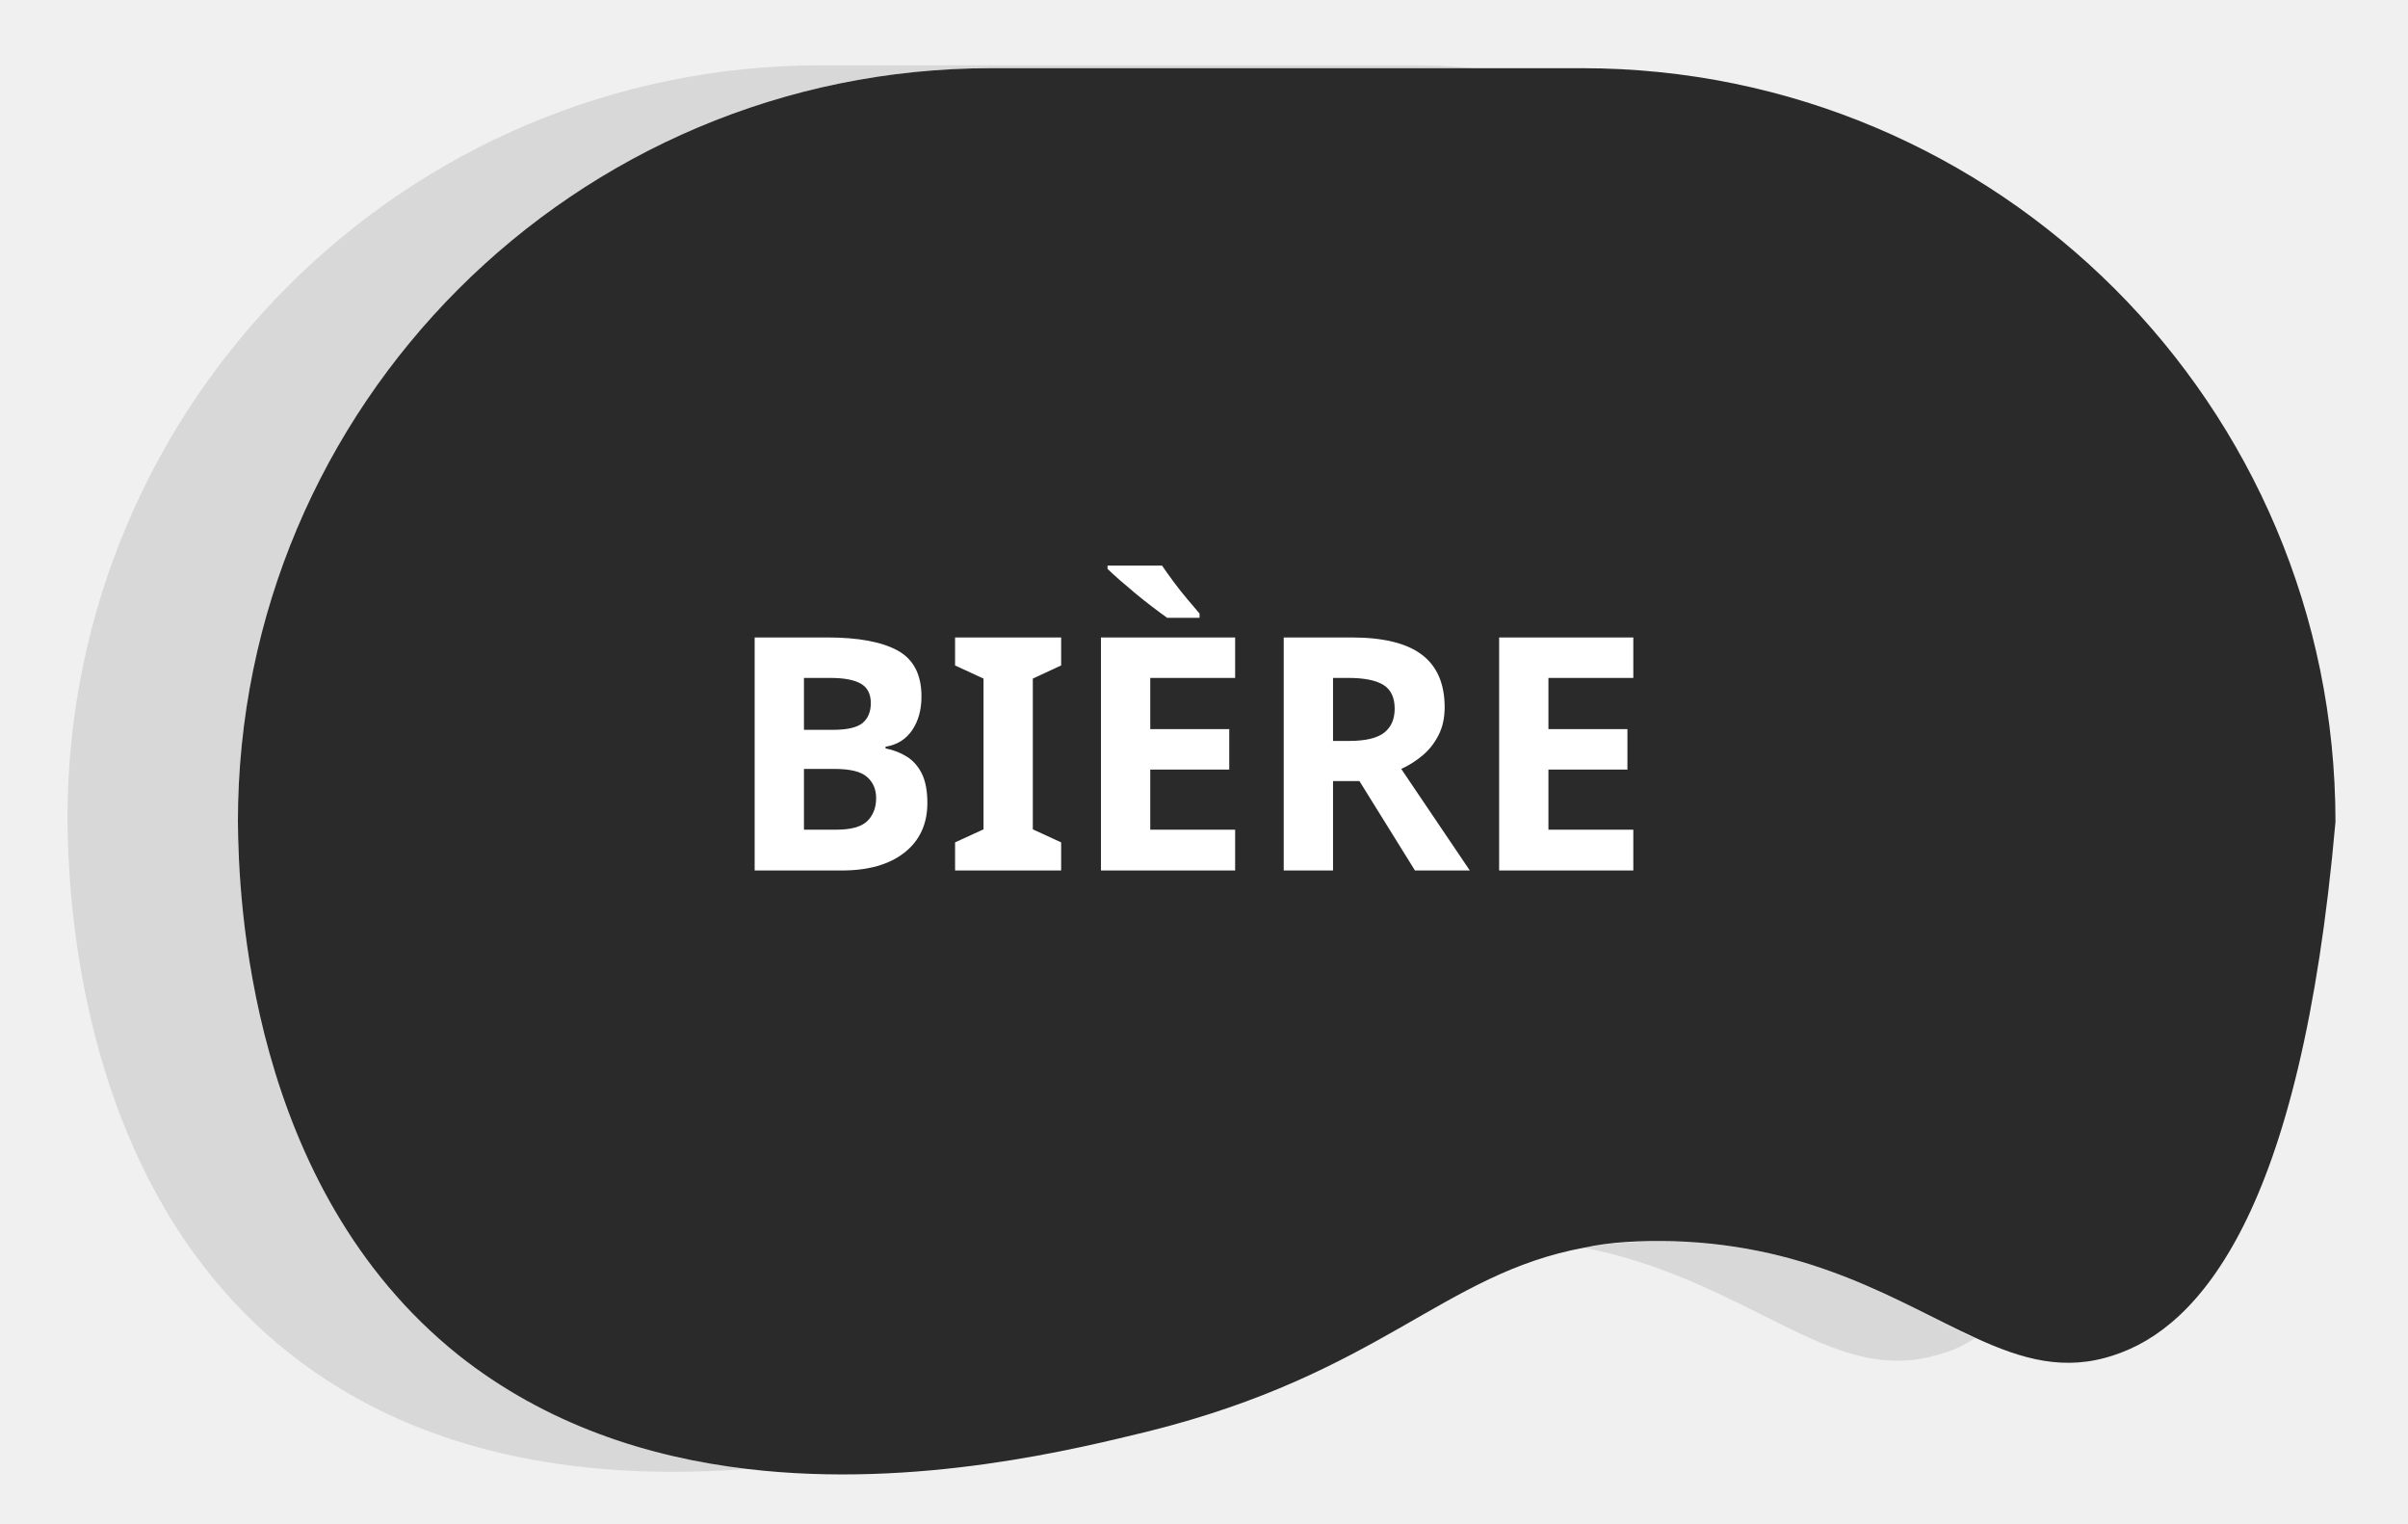
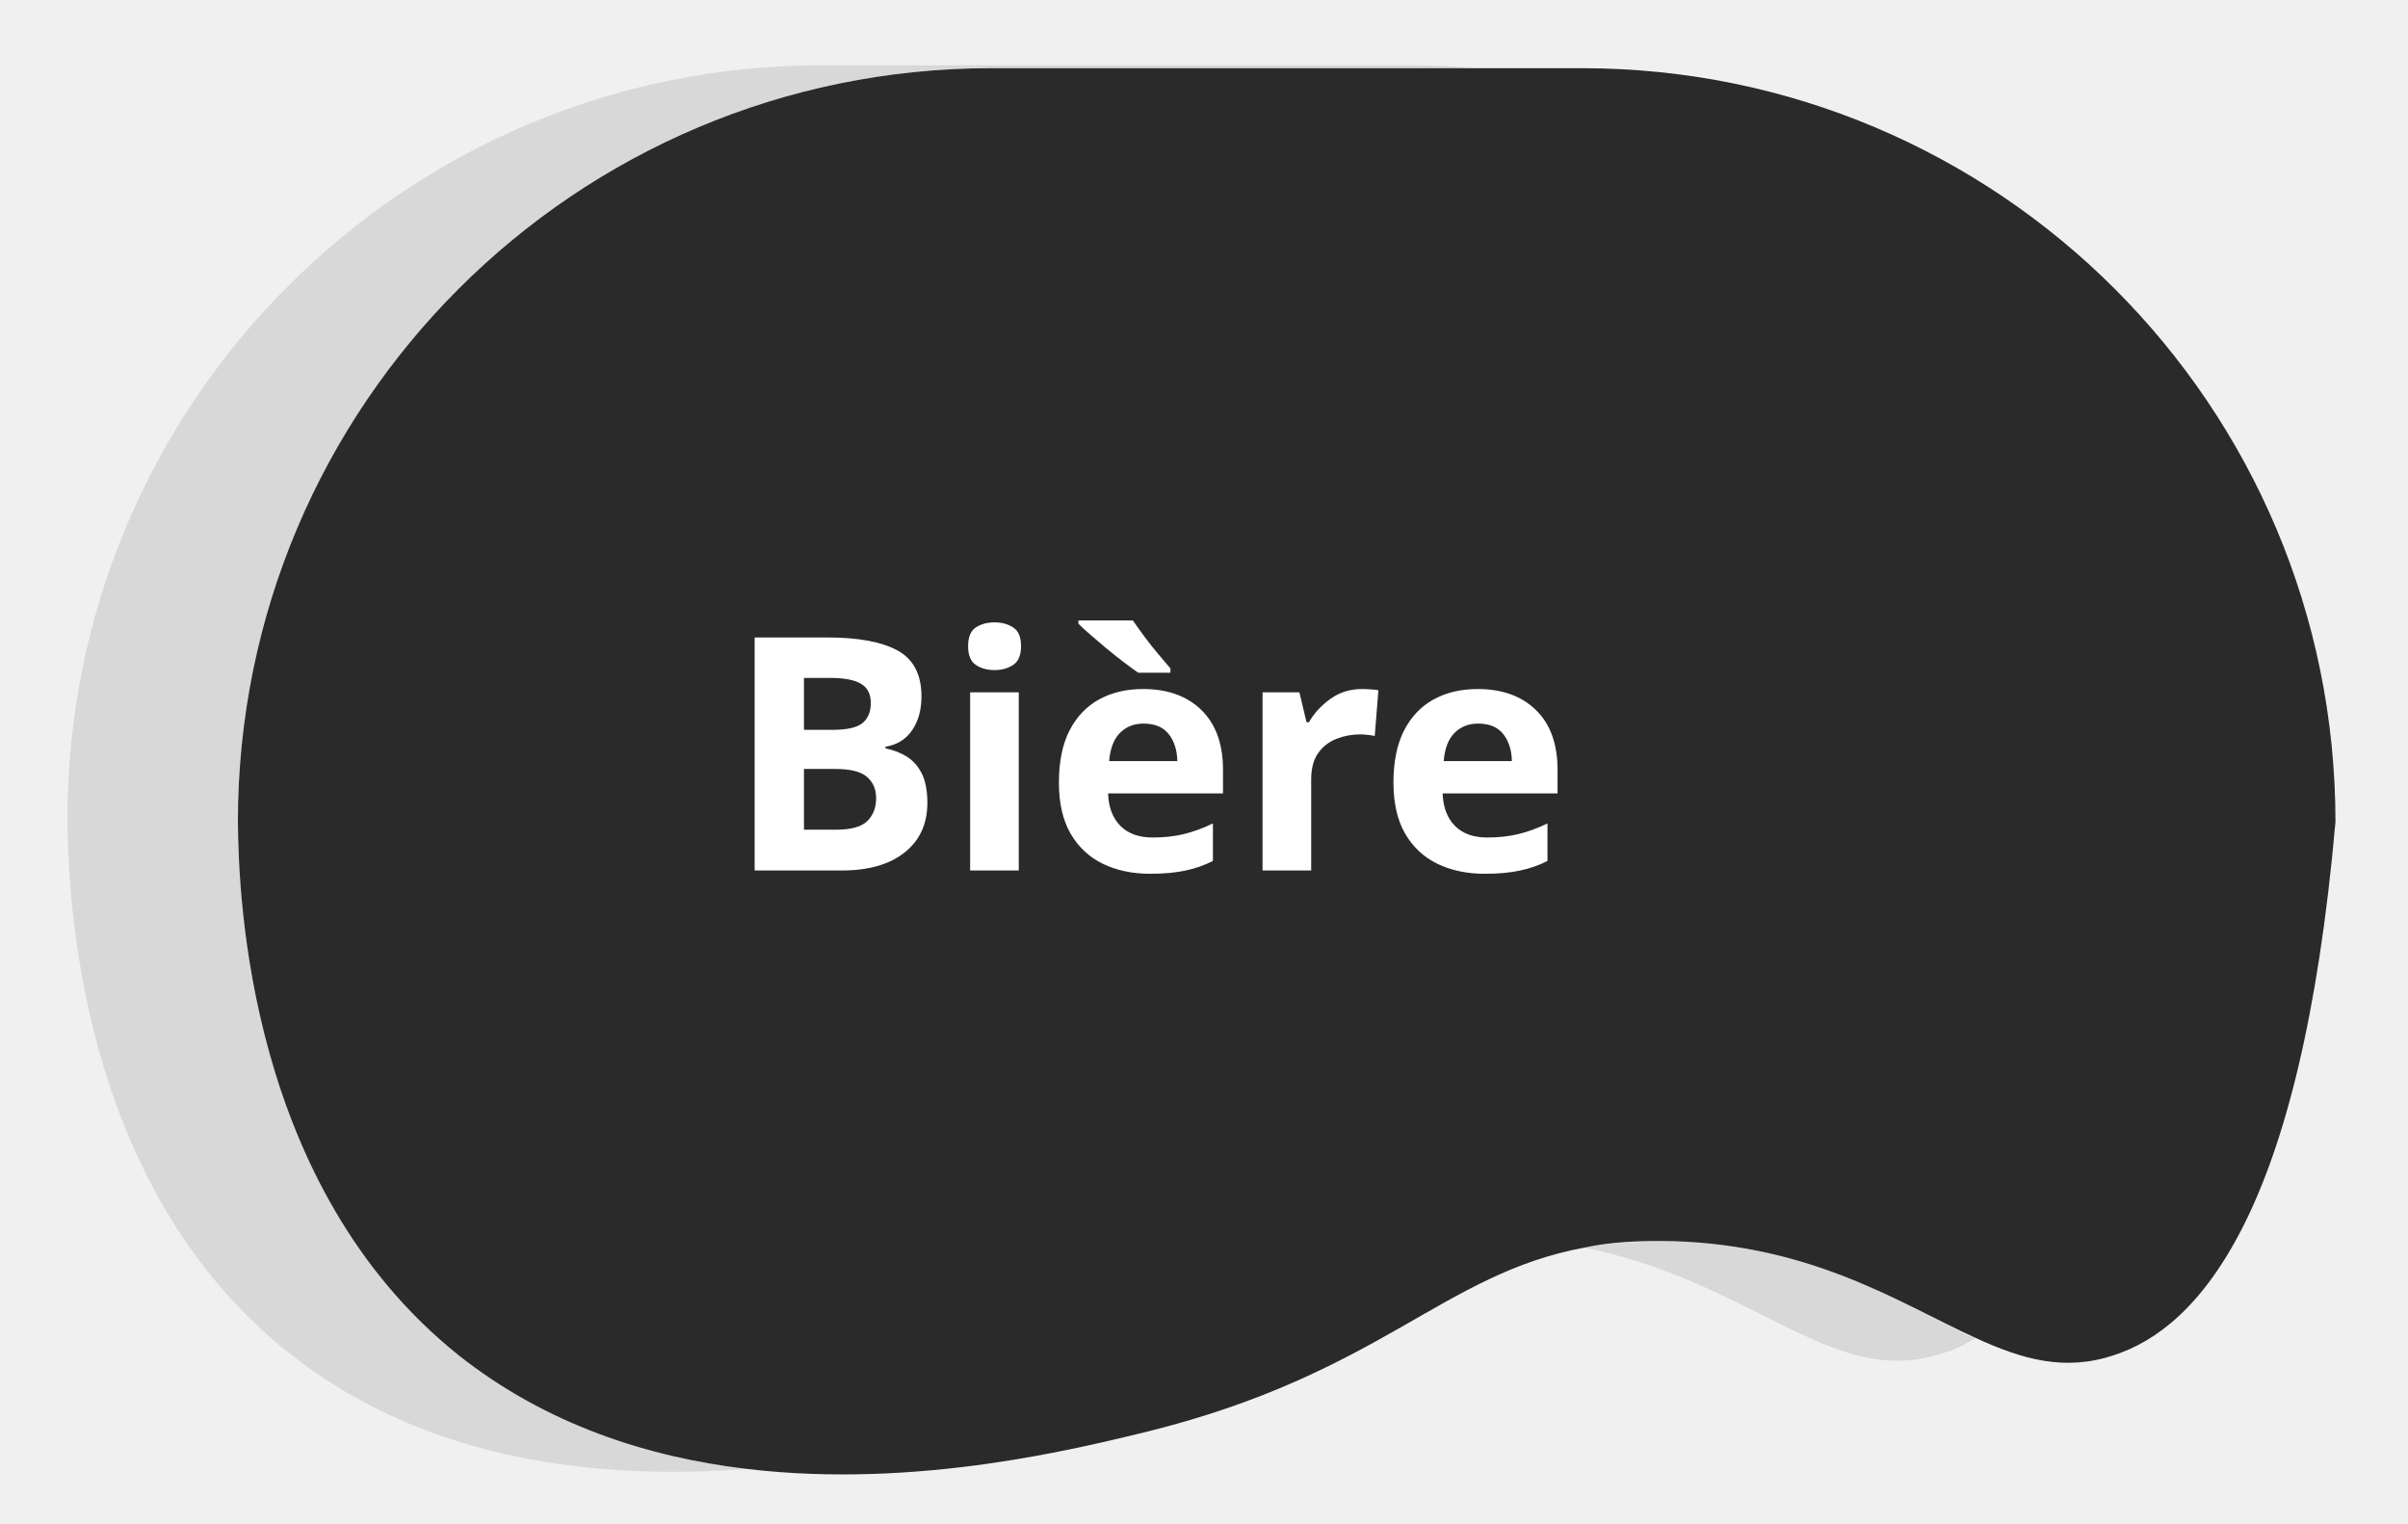
<svg xmlns="http://www.w3.org/2000/svg" version="1.2" viewBox="0 0 332 210" width="332" height="210">
  <style>
		.s0 { fill: #000000 }
		.s1 { fill: #2a2a2a }
		.s2 { fill: #eff0f3 }
	</style>
  <g id="Layer" style="opacity: .1">
    <path id="Layer" class="s0" d="m9.3 112.9c0-57.4 46.5-103.9 103.9-103.9h81.4c2.9 0 5.7 0.1 8.6 0.4h-66.5c-57.4 0-103.9 46.5-103.9 103.9 0.1 10.3 1.4 50.3 30.4 73.5 12.1 9.6 26.2 14.1 39.8 15.7-19.8 1.5-44-0.7-63.3-16.1-29-23.1-30.3-63.1-30.4-73.5z" />
    <path id="Layer" class="s0" d="m218.4 172c3.6-0.7 7.7-0.9 12.3-0.9 16 0.5 26.8 6 35.9 10.6 2 1 3.8 2 5.7 2.8-1.5 0.9-2.8 1.6-4.3 2-8.8 3-16-0.7-25-5.2-6.8-3.4-14.5-7.3-24.6-9.3z" />
  </g>
  <path id="Layer" class="s1" d="m322 113.3c-2.4 27.2-7.1 44.6-12.7 55.7-5.6 11.1-12 15.9-17.8 17.8-6.8 2.3-12.7 0.6-19.2-2.4-10.3-4.7-22.2-12.7-41.6-13.3-4.6-0.1-8.7 0.1-12.3 0.9-19.5 3.6-28 17.3-60 25.3-9.5 2.3-31.9 8-55.4 5.2-13.6-1.6-27.7-6.1-39.8-15.7-29-23.2-30.3-63.2-30.4-73.5 0-57.4 46.5-103.9 103.9-103.9h81.4c57.4 0 103.9 46.5 103.9 103.9z" />
-   <text x="100" y="120" font-size="45" font-family="sans-serif" font-weight="bold" fill="white">BIÈRE</text>
+   <text x="100" y="120" font-size="45" font-family="sans-serif" font-weight="bold" fill="white">Bière</text>
</svg>
